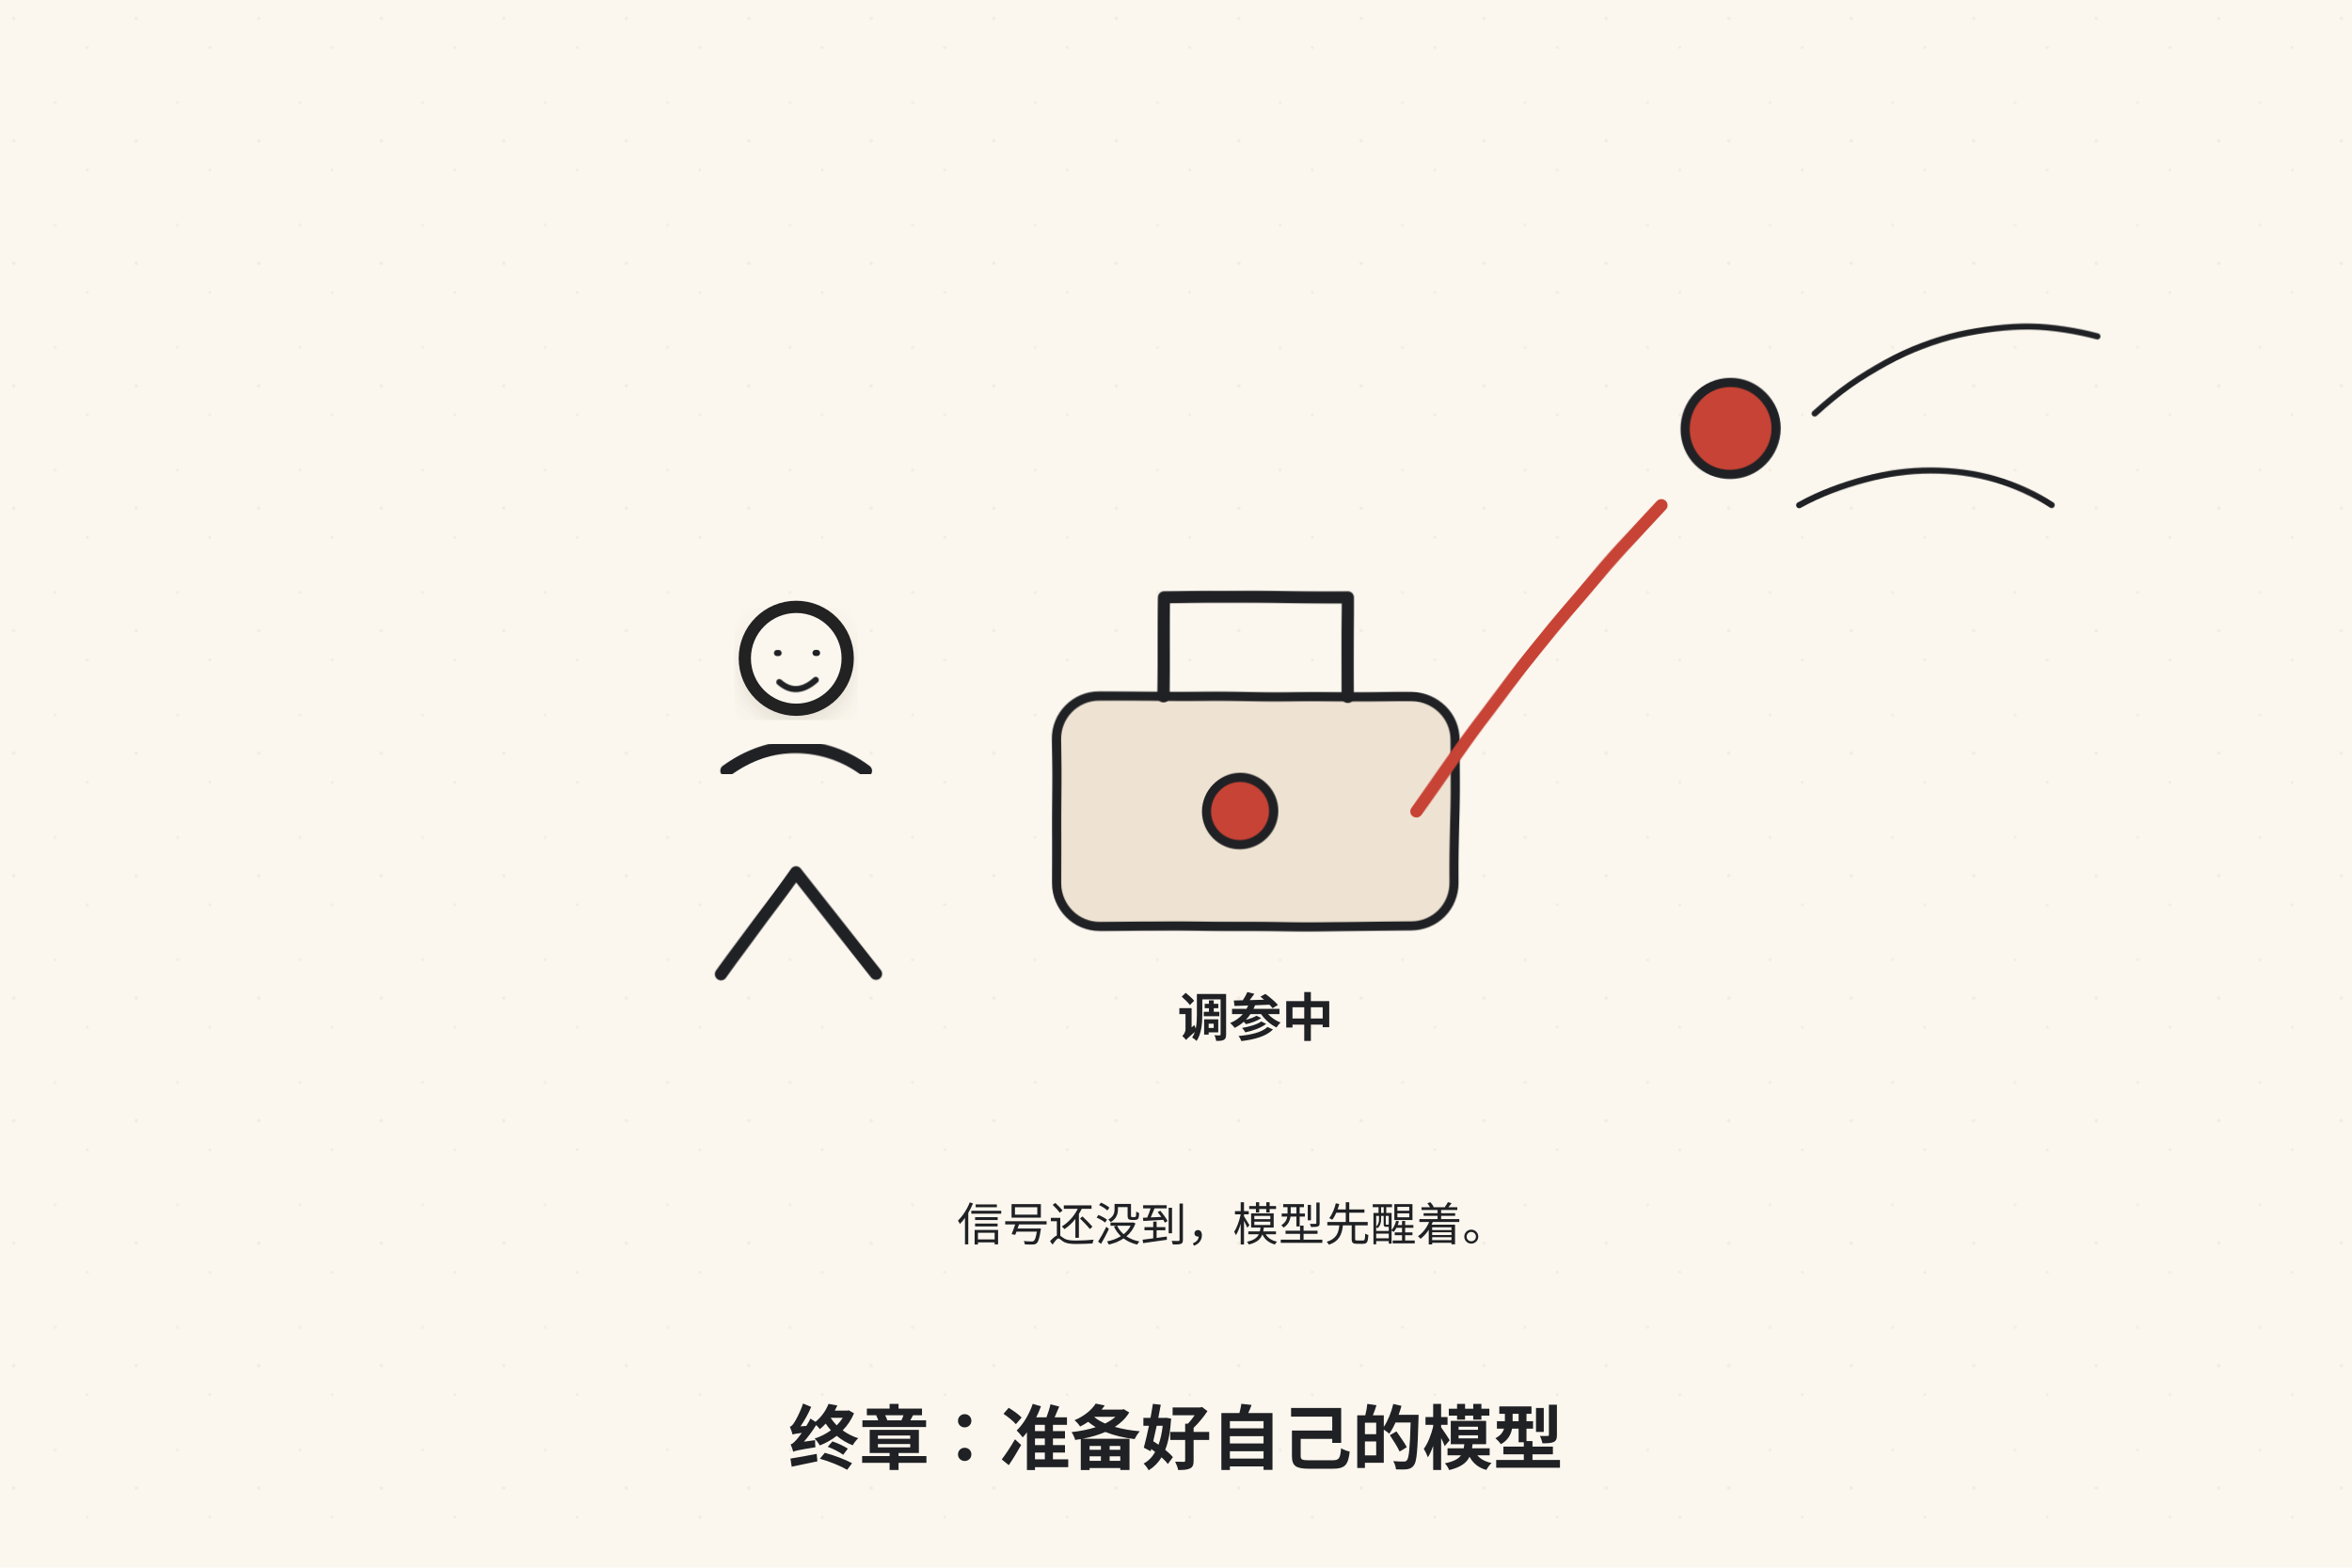
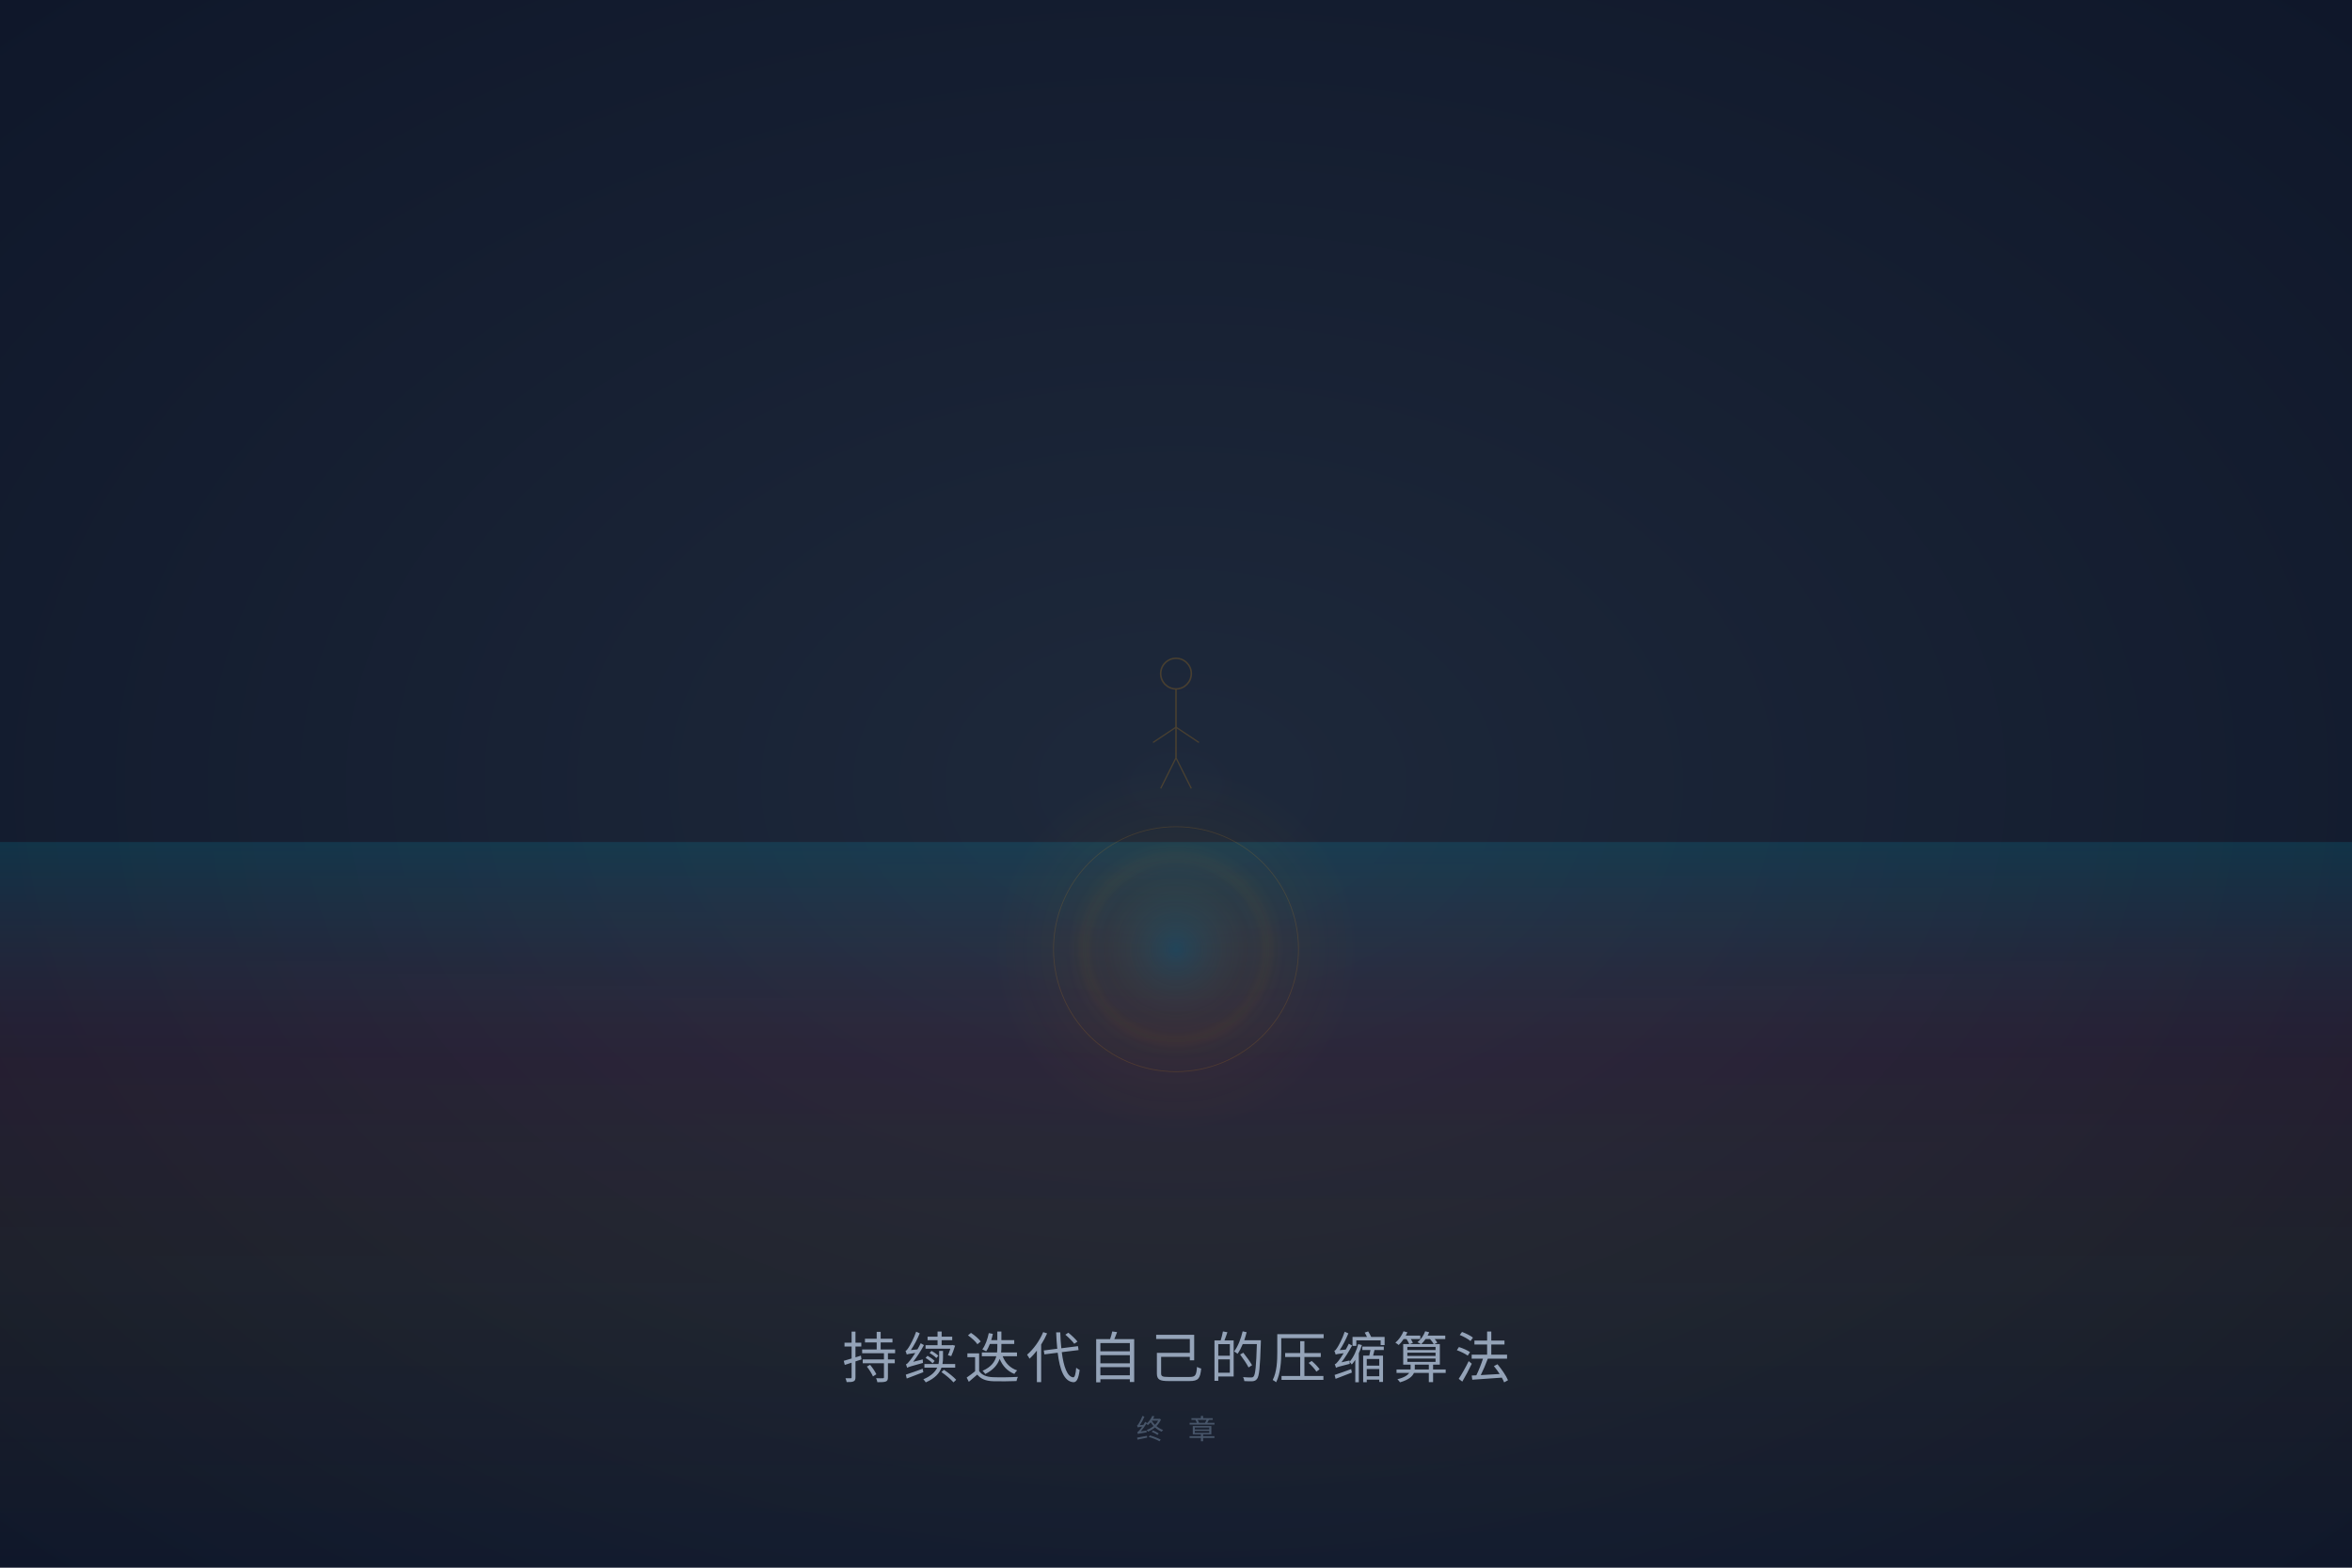
- <svg xmlns="http://www.w3.org/2000/svg" width="1536" height="1024" viewBox="0 0 1536 1024" role="img" aria-labelledby="title desc">
+ <svg xmlns="http://www.w3.org/2000/svg" width="1536" height="1024" viewBox="0 0 1536 1024" role="img" aria-label="黎明之前">
  <defs>
-     <filter id="wobble">
-       <feTurbulence type="fractalNoise" baseFrequency="0.012" numOctaves="2" seed="7" />
-       <feDisplacementMap in="SourceGraphic" scale="1.8" />
+     <radialGradient id="bg" cx="50%" cy="50%" r="70%">
+       <stop offset="0%" stop-color="#1e293b" />
+       <stop offset="100%" stop-color="#0f172a" />
+     </radialGradient>
+     <linearGradient id="horizon" x1="0" y1="1" x2="0" y2="0">
+       <stop offset="0%" stop-color="#f59e0b" stop-opacity="0" />
+       <stop offset="40%" stop-color="#f59e0b" stop-opacity="0.05" />
+       <stop offset="70%" stop-color="#f43f5e" stop-opacity="0.08" />
+       <stop offset="100%" stop-color="#06b6d4" stop-opacity="0.15" />
+     </linearGradient>
+     <radialGradient id="sunGlow" cx="50%" cy="50%" r="50%">
+       <stop offset="0%" stop-color="#06b6d4" stop-opacity="0.15" />
+       <stop offset="40%" stop-color="#f59e0b" stop-opacity="0.05" />
+       <stop offset="100%" stop-color="#f59e0b" stop-opacity="0" />
+     </radialGradient>
+     <filter id="glow">
+       <feGaussianBlur stdDeviation="4" />
    </filter>
-     <filter id="softShadow">
-       <feDropShadow dx="0" dy="7" stdDeviation="7" flood-color="#6b5a44" flood-opacity="0.15" />
-     </filter>
-     <pattern id="paperGrain" width="80" height="80" patternUnits="userSpaceOnUse">
-       <circle cx="9" cy="12" r="1.2" fill="#dccdb8" opacity=".25" />
-       <circle cx="57" cy="31" r="1" fill="#dccdb8" opacity=".25" />
-       <circle cx="36" cy="67" r="1.1" fill="#dccdb8" opacity=".22" />
-     </pattern>
-     <style>.ink{fill:none;stroke:#202124;stroke-width:8;stroke-linecap:round;stroke-linejoin:round;filter:url(#wobble)}.thin{fill:none;stroke:#202124;stroke-width:4;stroke-linecap:round;stroke-linejoin:round;filter:url(#wobble)}.red{fill:none;stroke:#c74335;stroke-width:8;stroke-linecap:round;stroke-linejoin:round;filter:url(#wobble)}.fillPaper{fill:#fbf7ef;stroke:#202124;stroke-width:8;stroke-linecap:round;stroke-linejoin:round;filter:url(#softShadow)}.wash{fill:#eee3d3;stroke:#202124;stroke-width:6;stroke-linecap:round;stroke-linejoin:round;filter:url(#wobble)}.redFill{fill:#c74335;stroke:#202124;stroke-width:6;stroke-linecap:round;stroke-linejoin:round;filter:url(#wobble)}.blueFill{fill:#3e6f8f;stroke:#202124;stroke-width:6;stroke-linecap:round;stroke-linejoin:round;filter:url(#wobble)}.greenFill{fill:#5f7f53;stroke:#202124;stroke-width:6;stroke-linecap:round;stroke-linejoin:round;filter:url(#wobble)}.goldFill{fill:#b88a36;stroke:#202124;stroke-width:6;stroke-linecap:round;stroke-linejoin:round;filter:url(#wobble)}text{font-family:Arial,'Microsoft YaHei',sans-serif;fill:#202124;dominant-baseline:middle}.caption{font-size:30px}.small{font-size:24px}.label{font-size:34px;font-weight:700}.title{font-size:46px;font-weight:700}</style>
  </defs>
-   <rect width="1536" height="1024" fill="#fbf7ef" />
-   <rect width="1536" height="1024" fill="url(#paperGrain)" />
-   <g>
-     <circle class="fillPaper" cx="520" cy="430" r="33.6" />
-     <path class="thin" d="M507.4 426.5 h1 M532.6 426.5 h1 M508.8 445.4 Q520 455.2 532.6 444" />
-     <path class="ink" d="M520 465 v105" />
-     <path class="ink" d="M474.5 503.5 C502.5 482.5 537.5 482.5 565.5 503.5" />
-     <path class="ink" d="M520 570 l-49 66.5 M520 570 l52.5 66.5" />
-     <rect class="wash" x="690" y="455" width="260" height="150" rx="28" />
-     <path class="ink" d="M760 455 v-65 h120 v65" />
-     <circle class="redFill" cx="810" cy="530" r="22" />
-     <path class="thin" d="M735 530 h150" />
-     <text x="820" y="665" class="label" text-anchor="middle">调参中</text>
-     <circle class="redFill" cx="1130" cy="280" r="30" />
-     <path class="red" d="M1085 330 C1015 405 965 470 925 530" />
-     <path class="thin" d="M1185 270 C1245 215 1315 205 1370 220" />
-     <path class="thin" d="M1175 330 C1230 300 1295 300 1340 330" />
-     <text x="805" y="800" class="caption" text-anchor="middle">信号还没到，模型先醒着。</text>
+   <rect width="1536" height="1024" fill="url(#bg)" />
+   <rect x="0" y="550" width="1536" height="474" fill="url(#horizon)" />
+   <circle cx="768" cy="620" r="120" fill="url(#sunGlow)" />
+   <circle cx="768" cy="620" r="60" fill="none" stroke="#f59e0b" stroke-width="1" opacity="0.3" filter="url(#glow)" />
+   <circle cx="768" cy="620" r="80" fill="none" stroke="#f59e0b" stroke-width="0.5" opacity="0.15" />
+   <line x1="400" y1="550" x2="1136" y2="550" stroke="#f59e0b" stroke-width="0.5" opacity="0.3" filter="url(#glow)" />
+   <g transform="translate(768, 480)" opacity="0.2">
+     <circle cx="0" cy="-40" r="10" fill="none" stroke="#f59e0b" stroke-width="1" />
+     <line x1="0" y1="-30" x2="0" y2="15" stroke="#f59e0b" stroke-width="1" />
+     <line x1="0" y1="-5" x2="-15" y2="5" stroke="#f59e0b" stroke-width="0.8" />
+     <line x1="0" y1="-5" x2="15" y2="5" stroke="#f59e0b" stroke-width="0.8" />
+     <line x1="0" y1="15" x2="-10" y2="35" stroke="#f59e0b" stroke-width="0.8" />
+     <line x1="0" y1="15" x2="10" y2="35" stroke="#f59e0b" stroke-width="0.8" />
  </g>
-   <text x="768" y="940" class="title" text-anchor="middle">终章：准备好自己的模型</text>
+   <text x="768" y="900" text-anchor="middle" font-family="'Noto Serif SC', 'Songti SC', serif" font-size="36" fill="#94a3b8" letter-spacing="4">持续迭代自己的压缩算法</text>
+   <text x="768" y="940" text-anchor="middle" font-family="'Noto Serif SC', 'Songti SC', serif" font-size="18" fill="#475569" letter-spacing="6">终 章</text>
</svg>
